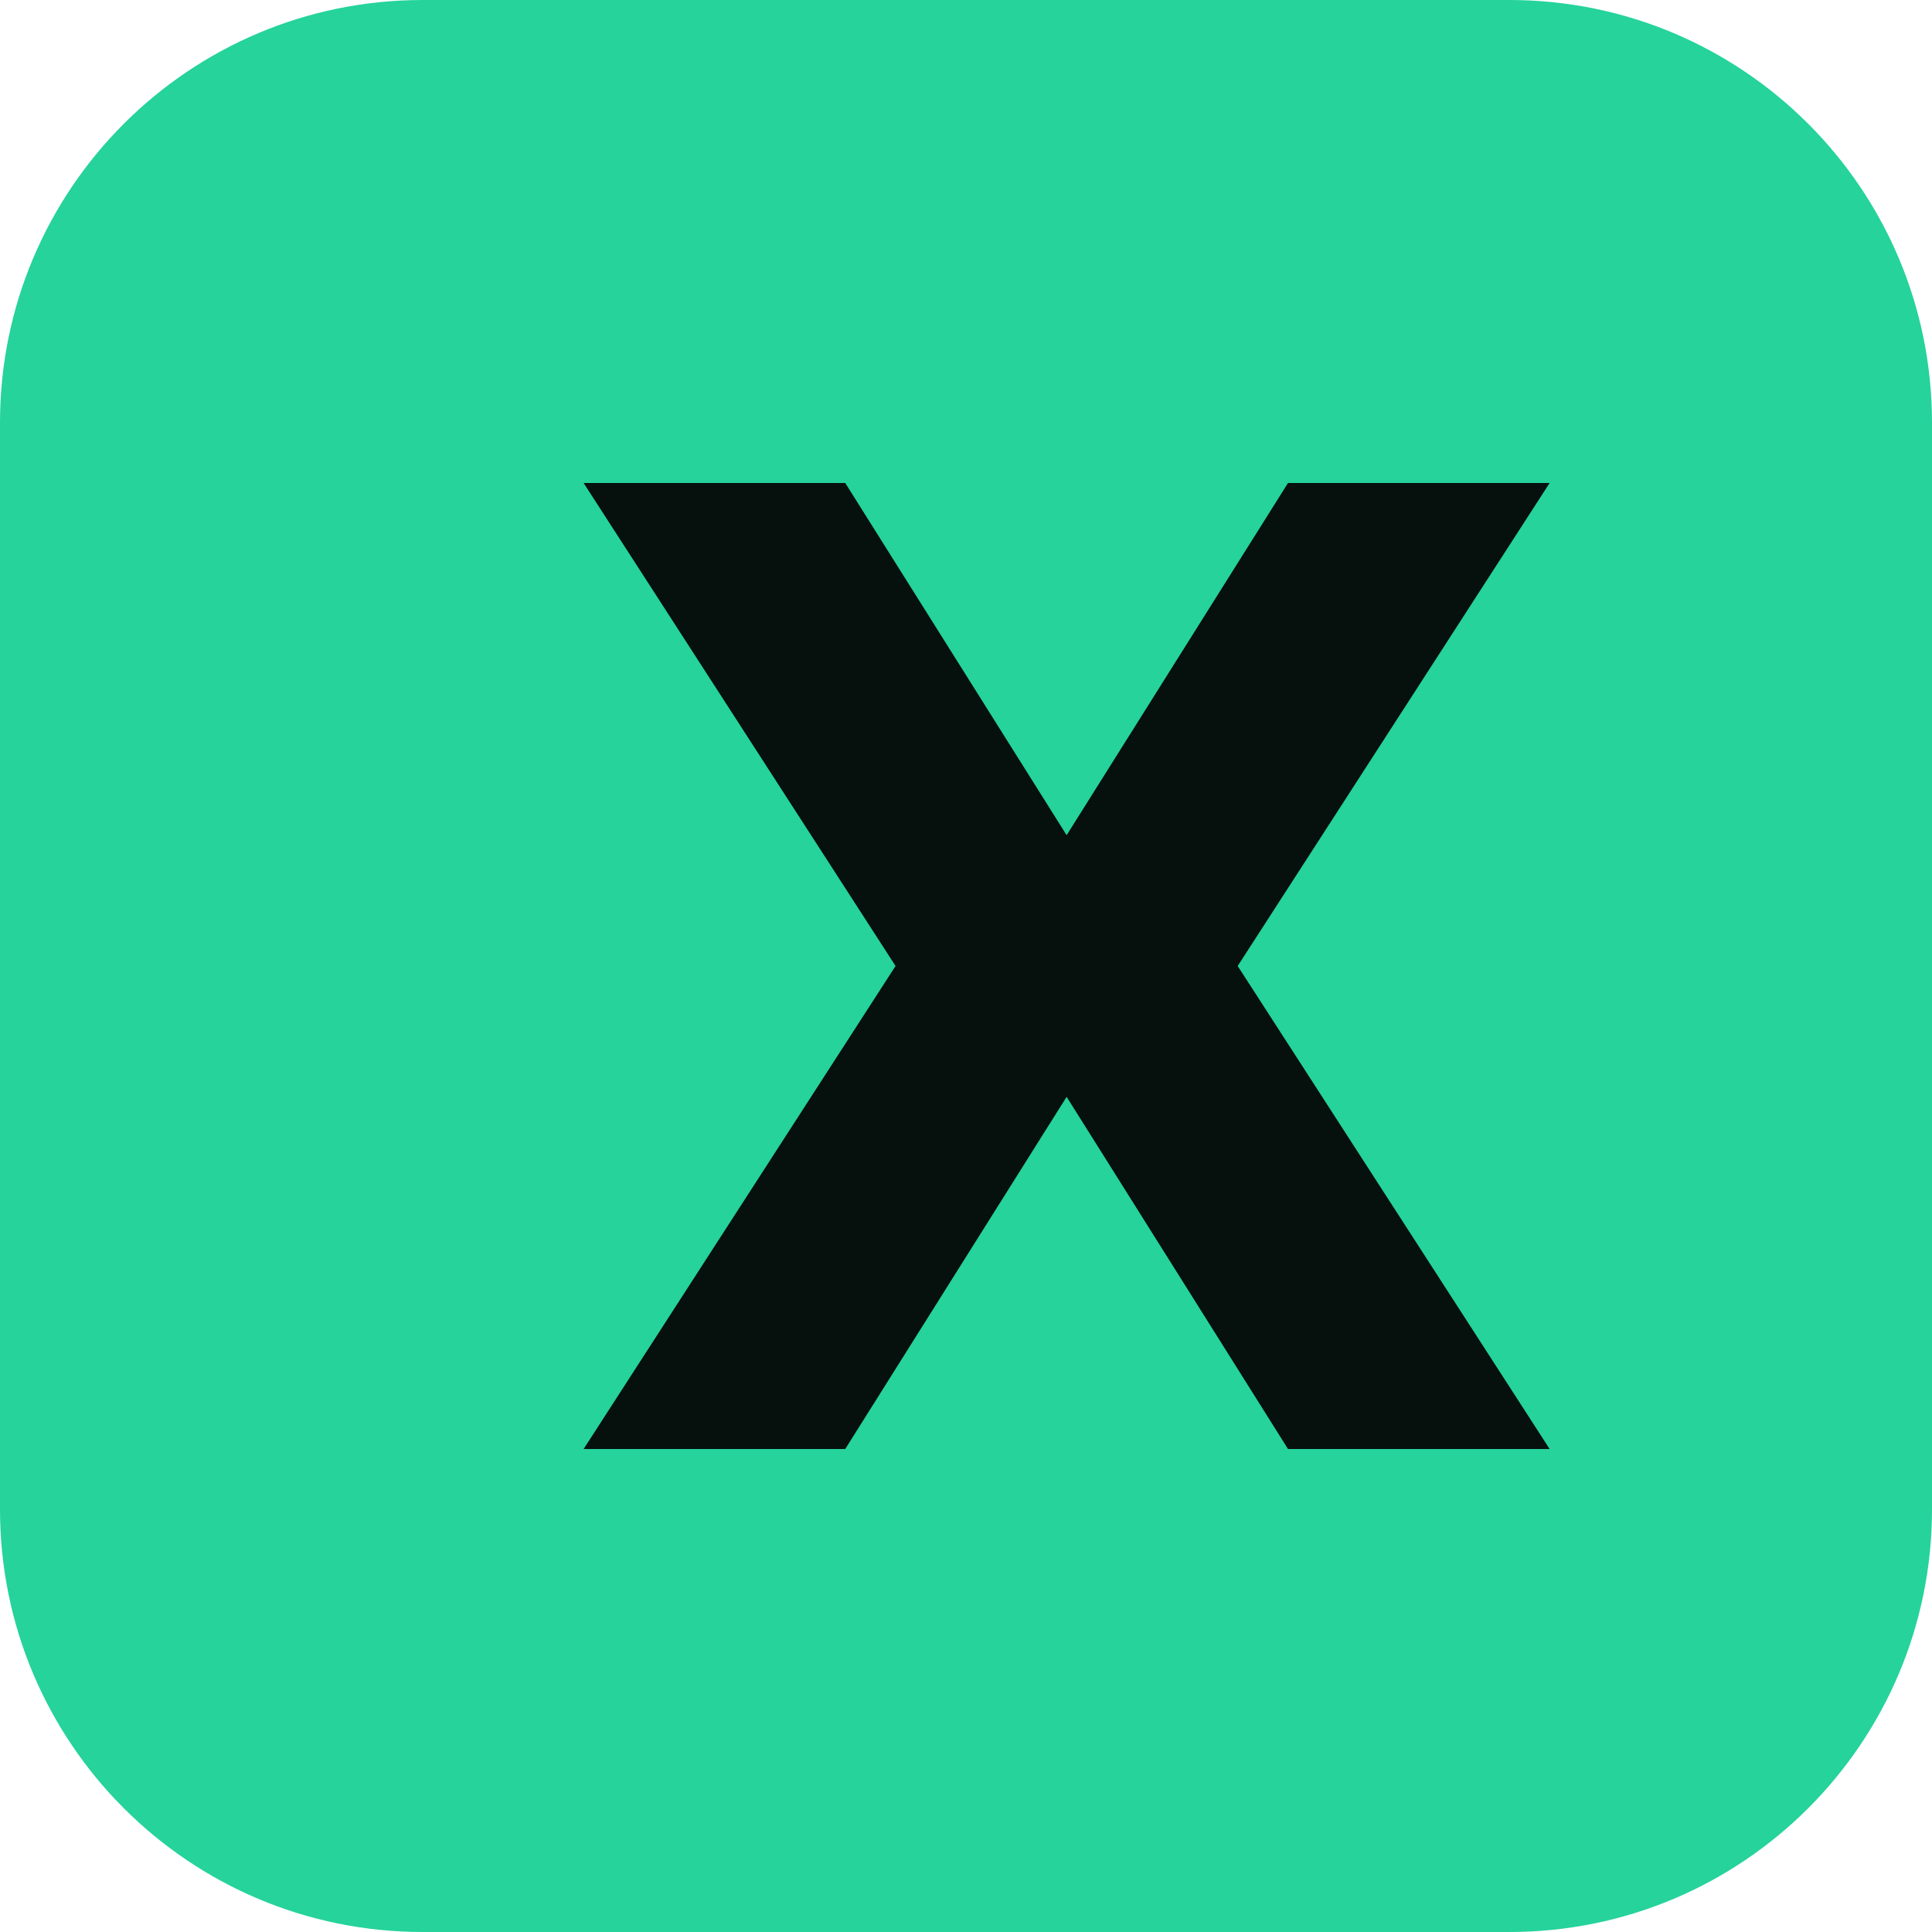
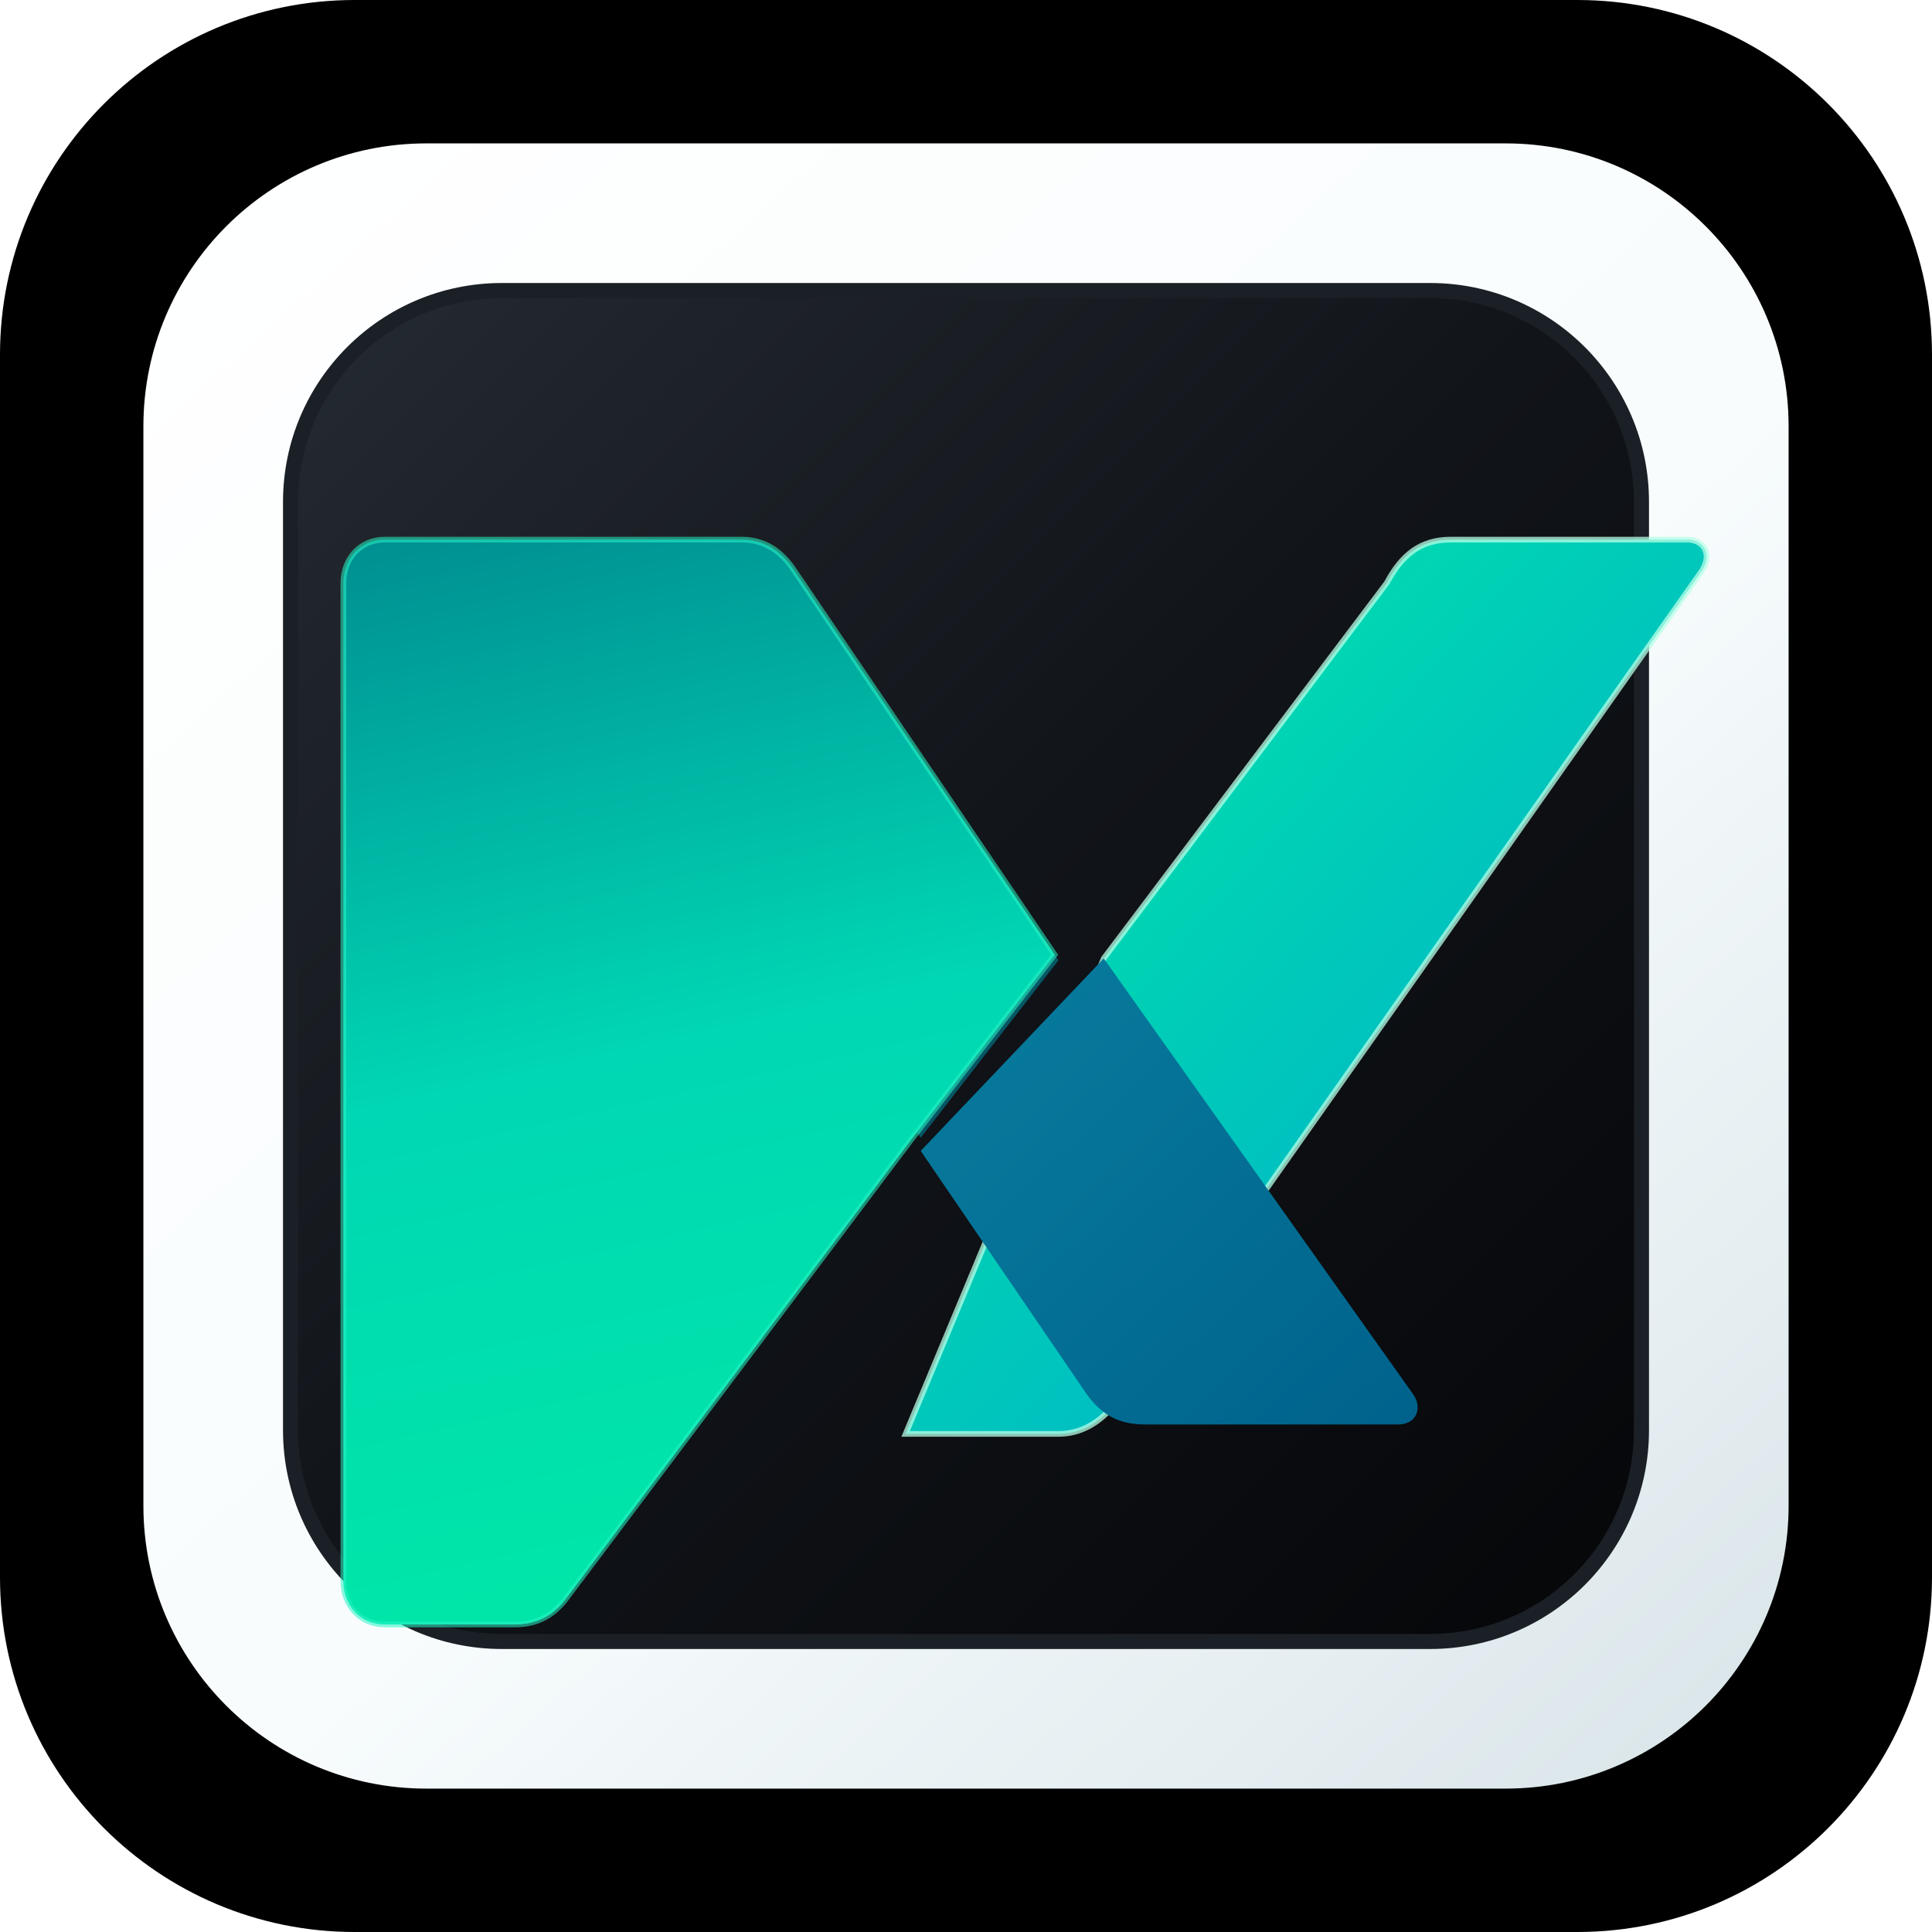
- <svg xmlns="http://www.w3.org/2000/svg" viewBox="0 0 192 192">
-   <rect width="192" height="192" rx="42" fill="#25d39b" />
-   <path d="M58 48h26l22 35 22-35h26l-31 48 31 48h-26l-22-35-22 35H58l31-48z" fill="#06100d" />
+ <svg xmlns="http://www.w3.org/2000/svg" viewBox="0 0 1024 1024" role="img" aria-labelledby="title desc">
+   <defs>
+     <linearGradient id="frame" x1="0" y1="0" x2=".9" y2="1">
+       <stop stop-color="#FFFFFF" />
+       <stop offset=".58" stop-color="#F8FCFD" />
+       <stop offset="1" stop-color="#DCE7EB" />
+     </linearGradient>
+     <linearGradient id="base" x1="0" y1="0" x2="1" y2="1">
+       <stop stop-color="#252B32" />
+       <stop offset=".48" stop-color="#111419" />
+       <stop offset="1" stop-color="#050608" />
+     </linearGradient>
+     <linearGradient id="green" x1="0" y1="0" x2=".15" y2="1">
+       <stop stop-color="#008F91" />
+       <stop offset=".52" stop-color="#00D7B4" />
+       <stop offset="1" stop-color="#00E6A8" />
+     </linearGradient>
+     <linearGradient id="cyan" x1="0" y1="0" x2="1" y2="1">
+       <stop stop-color="#00F0A7" />
+       <stop offset=".48" stop-color="#00C9B9" />
+       <stop offset="1" stop-color="#00A7D9" />
+     </linearGradient>
+     <linearGradient id="blue" x1="0" y1="0" x2="1" y2="1">
+       <stop stop-color="#087D9E" />
+       <stop offset="1" stop-color="#00628C" />
+     </linearGradient>
+   </defs>
+   <rect width="1024" height="1024" rx="188" fill="#000000" />
+   <rect x="76" y="76" width="872" height="872" rx="150" fill="url(#frame)" />
+   <rect x="154" y="154" width="716" height="716" rx="112" fill="url(#base)" stroke="#1A2026" stroke-width="8" />
+   <path d="M302 286h86c13 0 22 5 30 16l143 207-73 94-186-265z" fill="#007B8D" opacity=".65" />
+   <path d="M302 286h91c11 0 20 5 27 15l139 205-76 98-182 242c-7 10-16 15-28 15h-69c-13 0-22-10-22-23V309c0-13 9-23 22-23z" fill="url(#green)" stroke="#28F3C6" stroke-opacity=".55" stroke-width="3" />
+   <path d="M585 508 735 309c8-15 18-23 34-23h125c10 0 14 9 7 18L591 744c-8 10-18 16-30 16h-81z" fill="url(#cyan)" stroke="#B6FFE7" stroke-opacity=".75" stroke-width="3" />
+   <path d="M585 508 749 739c5 7 2 16-8 16H607c-14 0-23-5-31-16L488 610z" fill="url(#blue)" />
</svg>
